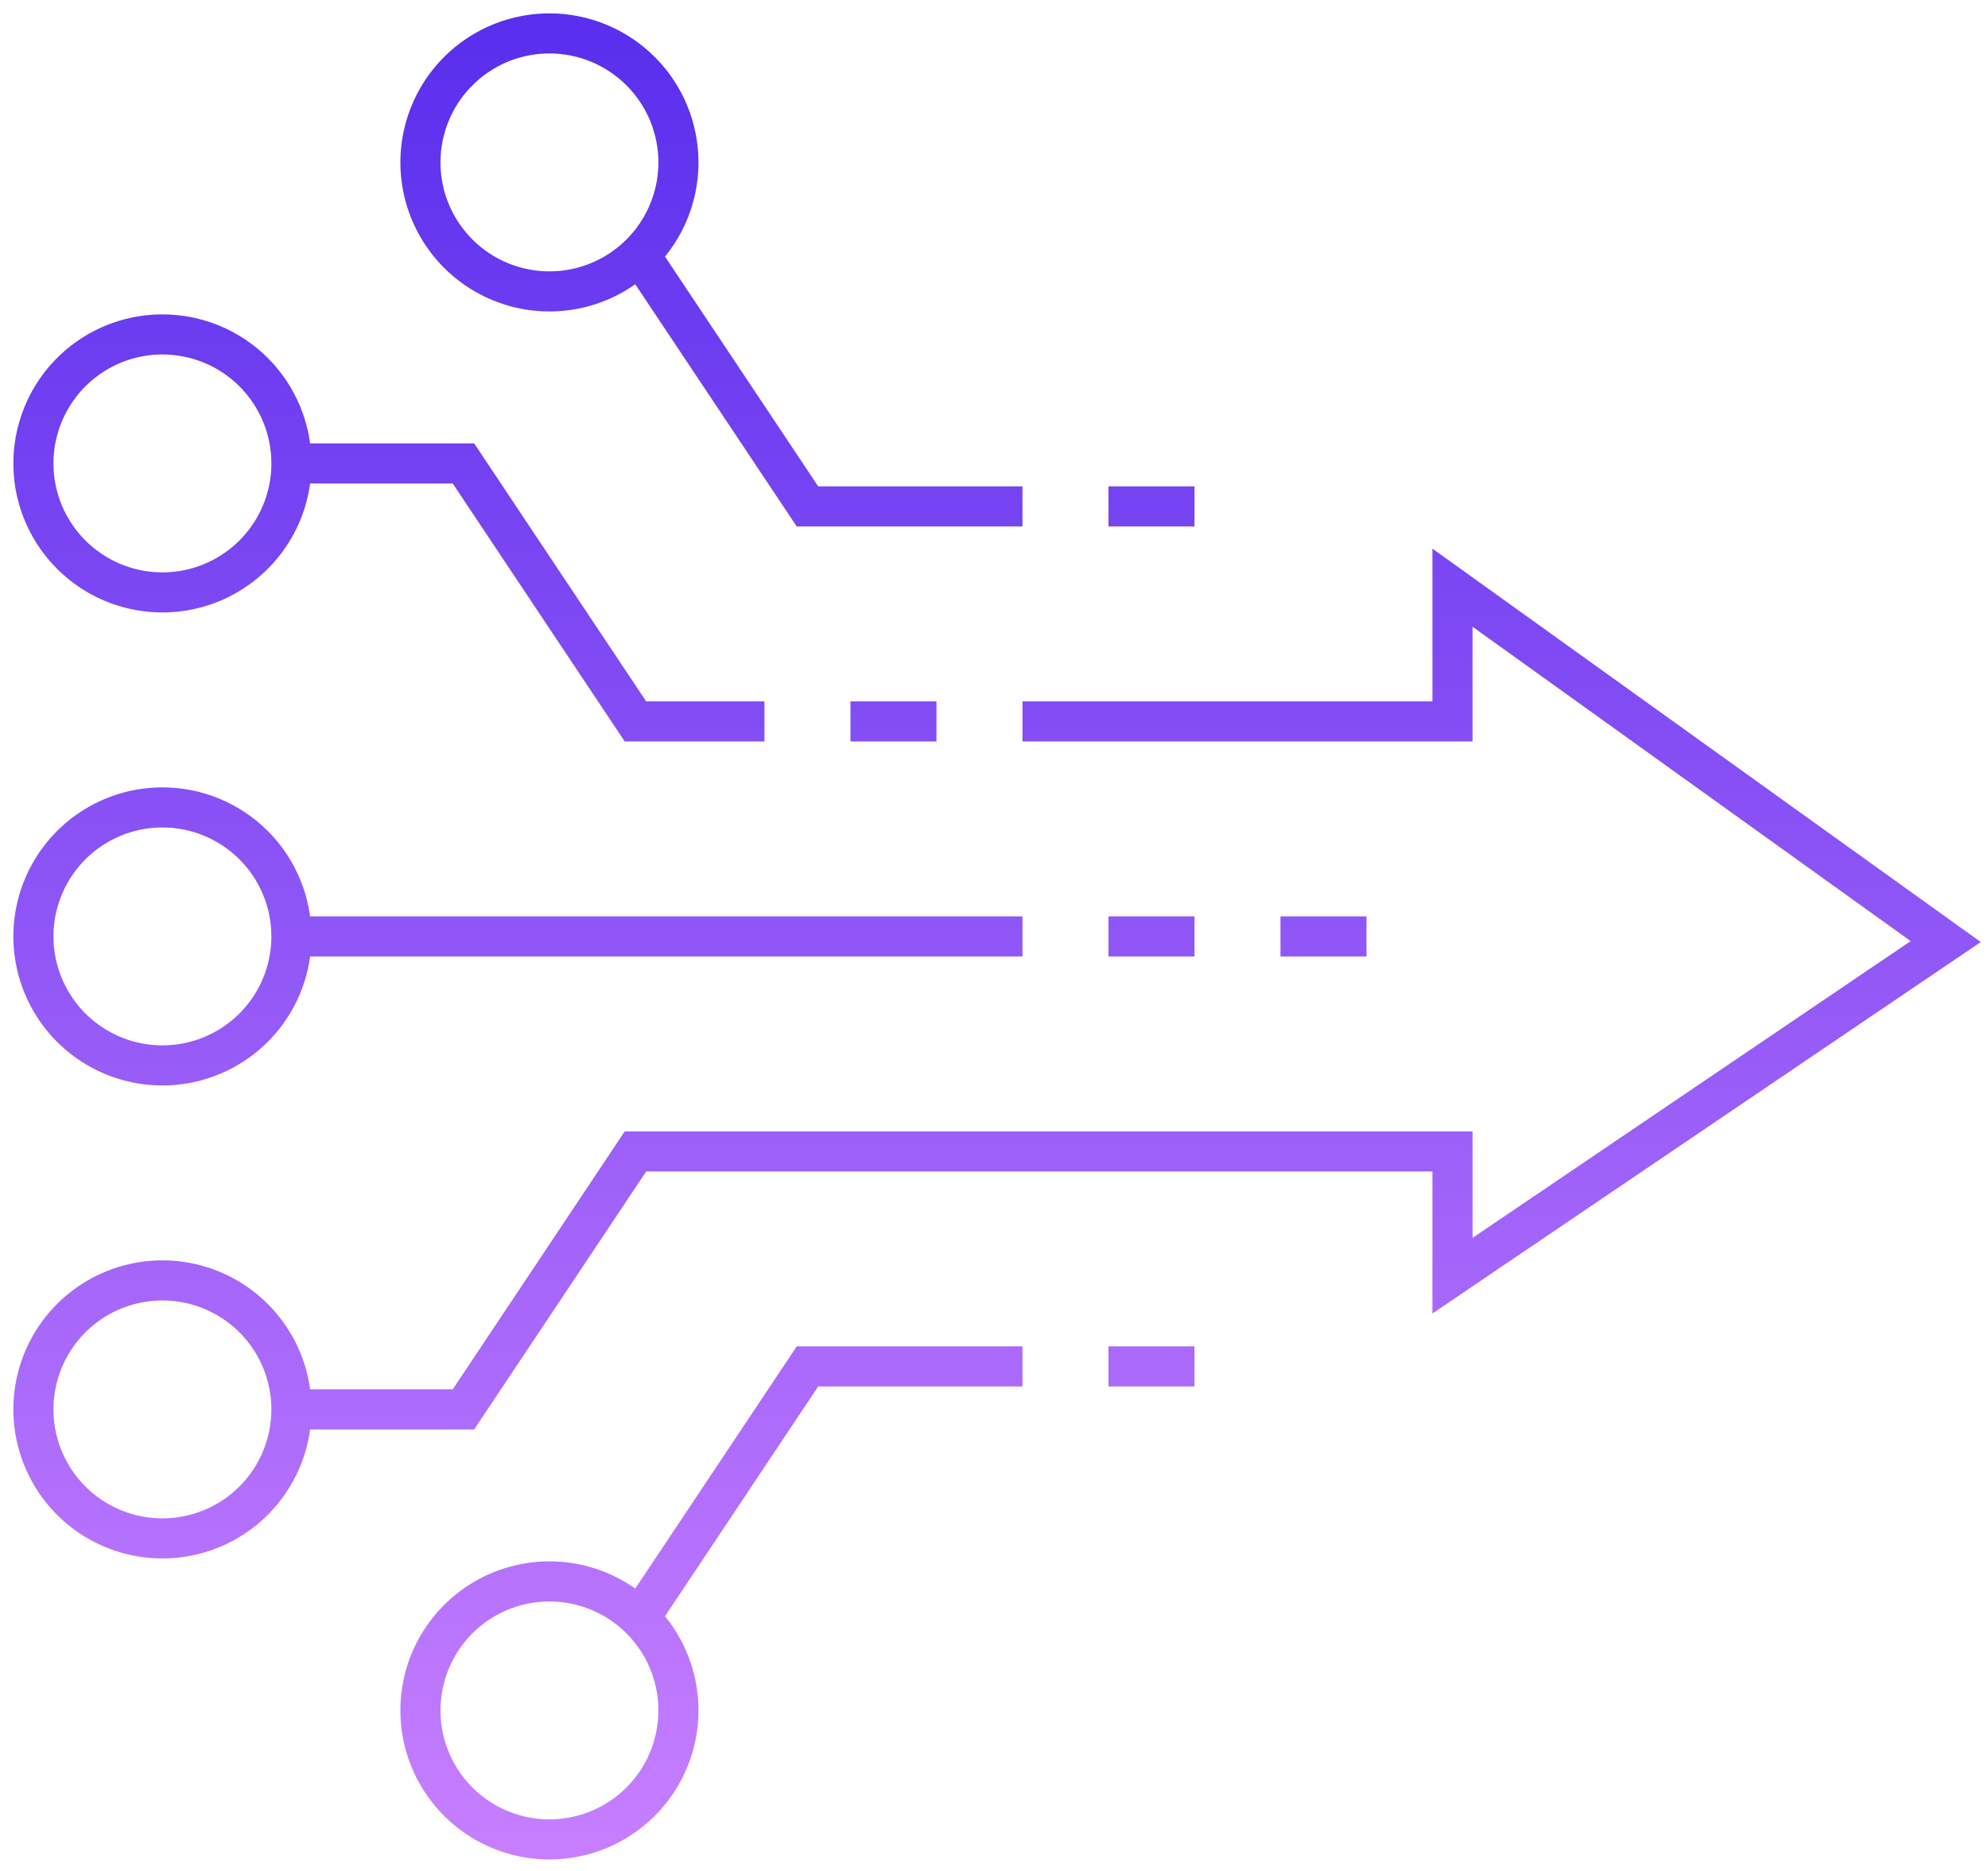
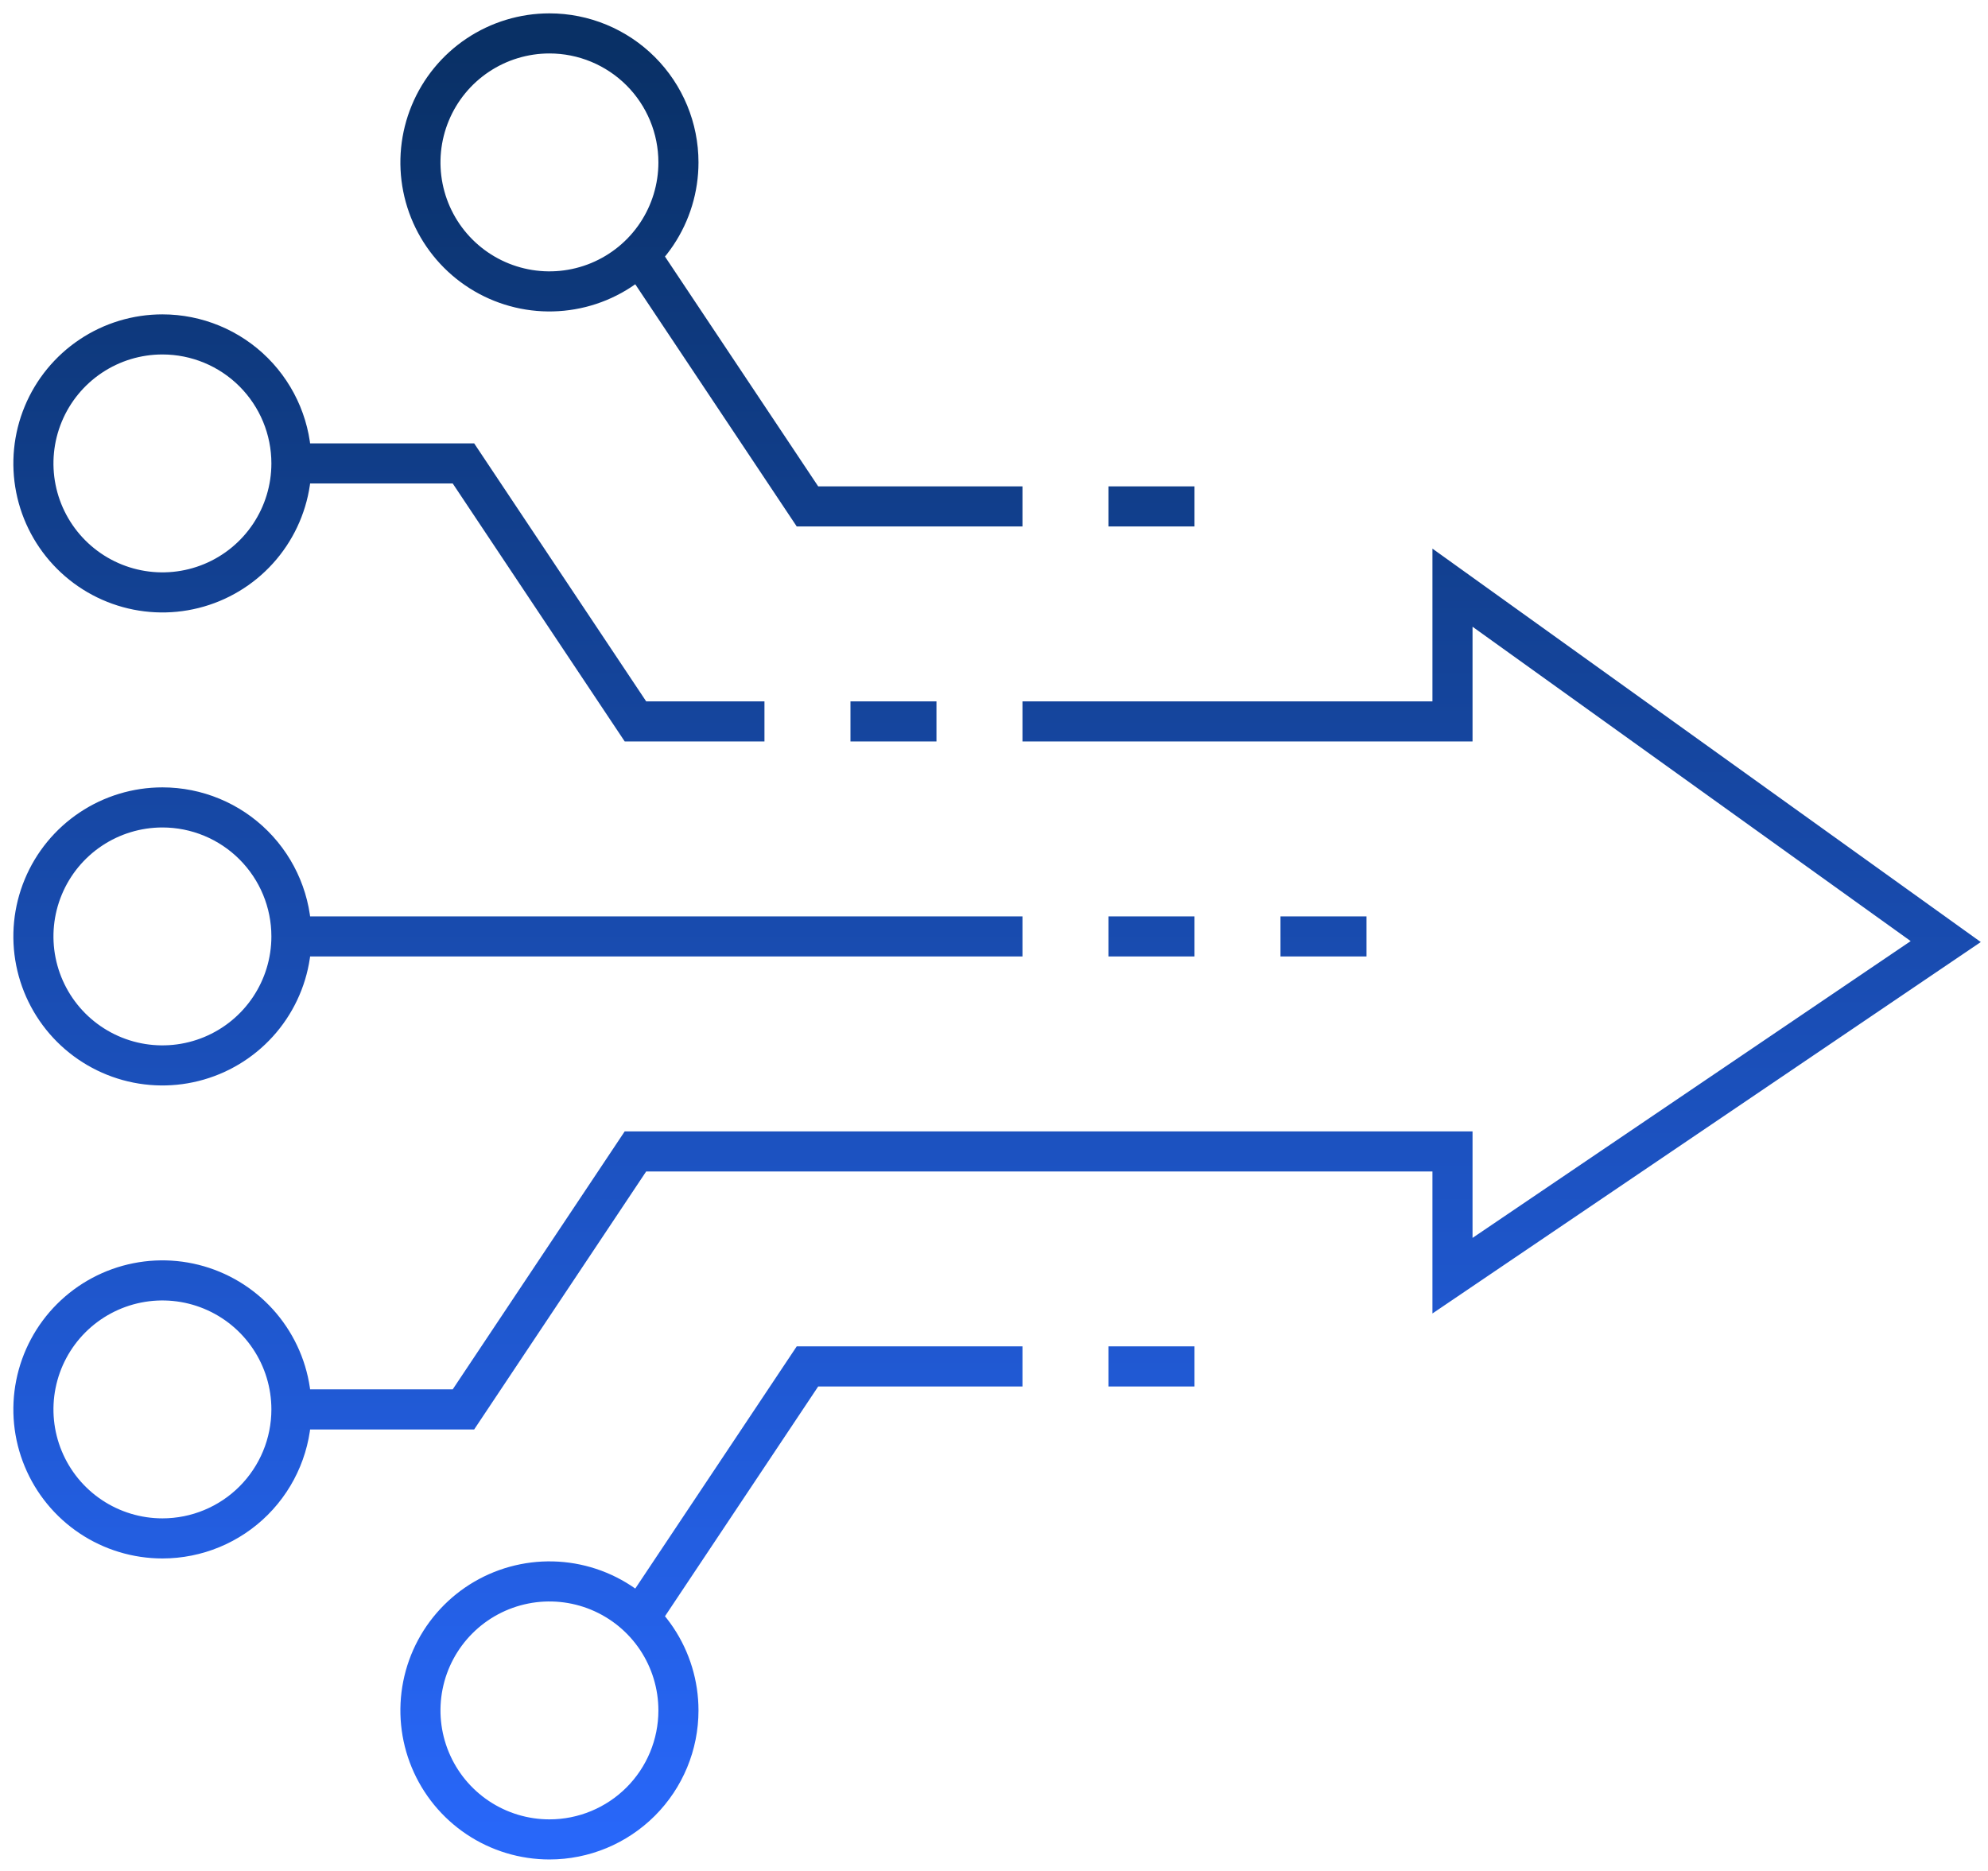
<svg xmlns="http://www.w3.org/2000/svg" width="119" height="112" viewBox="0 0 119 112" fill="none">
  <path d="M17.445 27.741H27.741L38.037 43.185H45.76M17.445 27.741C17.445 29.268 16.992 30.761 16.143 32.031C15.295 33.301 14.088 34.291 12.678 34.875C11.266 35.46 9.714 35.613 8.216 35.315C6.718 35.017 5.342 34.281 4.262 33.201C3.182 32.121 2.446 30.745 2.148 29.247C1.85 27.75 2.003 26.197 2.588 24.786C3.172 23.375 4.162 22.169 5.432 21.32C6.702 20.471 8.195 20.019 9.722 20.019C11.77 20.019 13.735 20.832 15.183 22.28C16.631 23.729 17.445 25.693 17.445 27.741ZM17.445 56.056C17.445 57.583 16.992 59.076 16.143 60.346C15.295 61.616 14.088 62.606 12.678 63.19C11.266 63.775 9.714 63.928 8.216 63.63C6.718 63.332 5.342 62.596 4.262 61.517C3.182 60.437 2.446 59.06 2.148 57.562C1.85 56.065 2.003 54.512 2.588 53.101C3.172 51.69 4.162 50.484 5.432 49.635C6.702 48.787 8.195 48.334 9.722 48.334C11.77 48.334 13.735 49.147 15.183 50.596C16.631 52.044 17.445 54.008 17.445 56.056ZM17.445 56.056H61.204M38.037 14.87L48.334 30.315H61.204M17.445 84.371C17.445 82.844 16.992 81.351 16.143 80.081C15.295 78.811 14.088 77.821 12.678 77.237C11.266 76.652 9.714 76.499 8.216 76.797C6.718 77.095 5.342 77.831 4.262 78.91C3.182 79.99 2.446 81.367 2.148 82.865C1.85 84.362 2.003 85.915 2.588 87.326C3.172 88.737 4.162 89.943 5.432 90.792C6.702 91.64 8.195 92.093 9.722 92.093C11.77 92.093 13.735 91.28 15.183 89.832C16.631 88.383 17.445 86.419 17.445 84.371ZM17.445 84.371L27.741 84.371L38.037 68.927H86.945V76.366L116.47 56.365L86.945 35.18V43.185H61.204M38.037 97.242L48.334 81.797H61.204M76.649 56.056H81.797M66.352 56.056H71.501M66.352 30.315H71.501M66.352 81.797H71.501M56.056 43.185H50.908M40.611 9.722C40.611 11.25 40.158 12.743 39.31 14.013C38.462 15.283 37.255 16.272 35.844 16.857C34.433 17.441 32.881 17.594 31.383 17.296C29.885 16.998 28.509 16.263 27.429 15.183C26.349 14.103 25.613 12.727 25.315 11.229C25.017 9.731 25.17 8.178 25.755 6.767C26.339 5.356 27.329 4.15 28.599 3.301C29.869 2.453 31.362 2 32.889 2C34.937 2 36.901 2.814 38.35 4.262C39.798 5.71 40.611 7.674 40.611 9.722ZM40.611 102.39C40.611 100.862 40.158 99.369 39.31 98.099C38.462 96.829 37.255 95.84 35.844 95.255C34.433 94.671 32.881 94.518 31.383 94.816C29.885 95.114 28.509 95.849 27.429 96.929C26.349 98.009 25.613 99.385 25.315 100.883C25.017 102.381 25.17 103.934 25.755 105.345C26.339 106.756 27.329 107.962 28.599 108.811C29.869 109.659 31.362 110.112 32.889 110.112C34.937 110.112 36.901 109.298 38.35 107.85C39.798 106.402 40.611 104.438 40.611 102.39Z" stroke="url(#paint0_linear_134_644)" stroke-width="2.4" stroke-miterlimit="10" />
  <defs>
    <linearGradient id="paint0_linear_134_644" x1="59.235" y1="2" x2="59.235" y2="110.112" gradientUnits="userSpaceOnUse">
-       <stop stop-color="#5A2FED" />
-       <stop offset="1" stop-color="#C67EFF" />
+       <stop stop-color="#093065" />
+       <stop offset="1" stop-color="#2867f9" />
    </linearGradient>
  </defs>
</svg>
